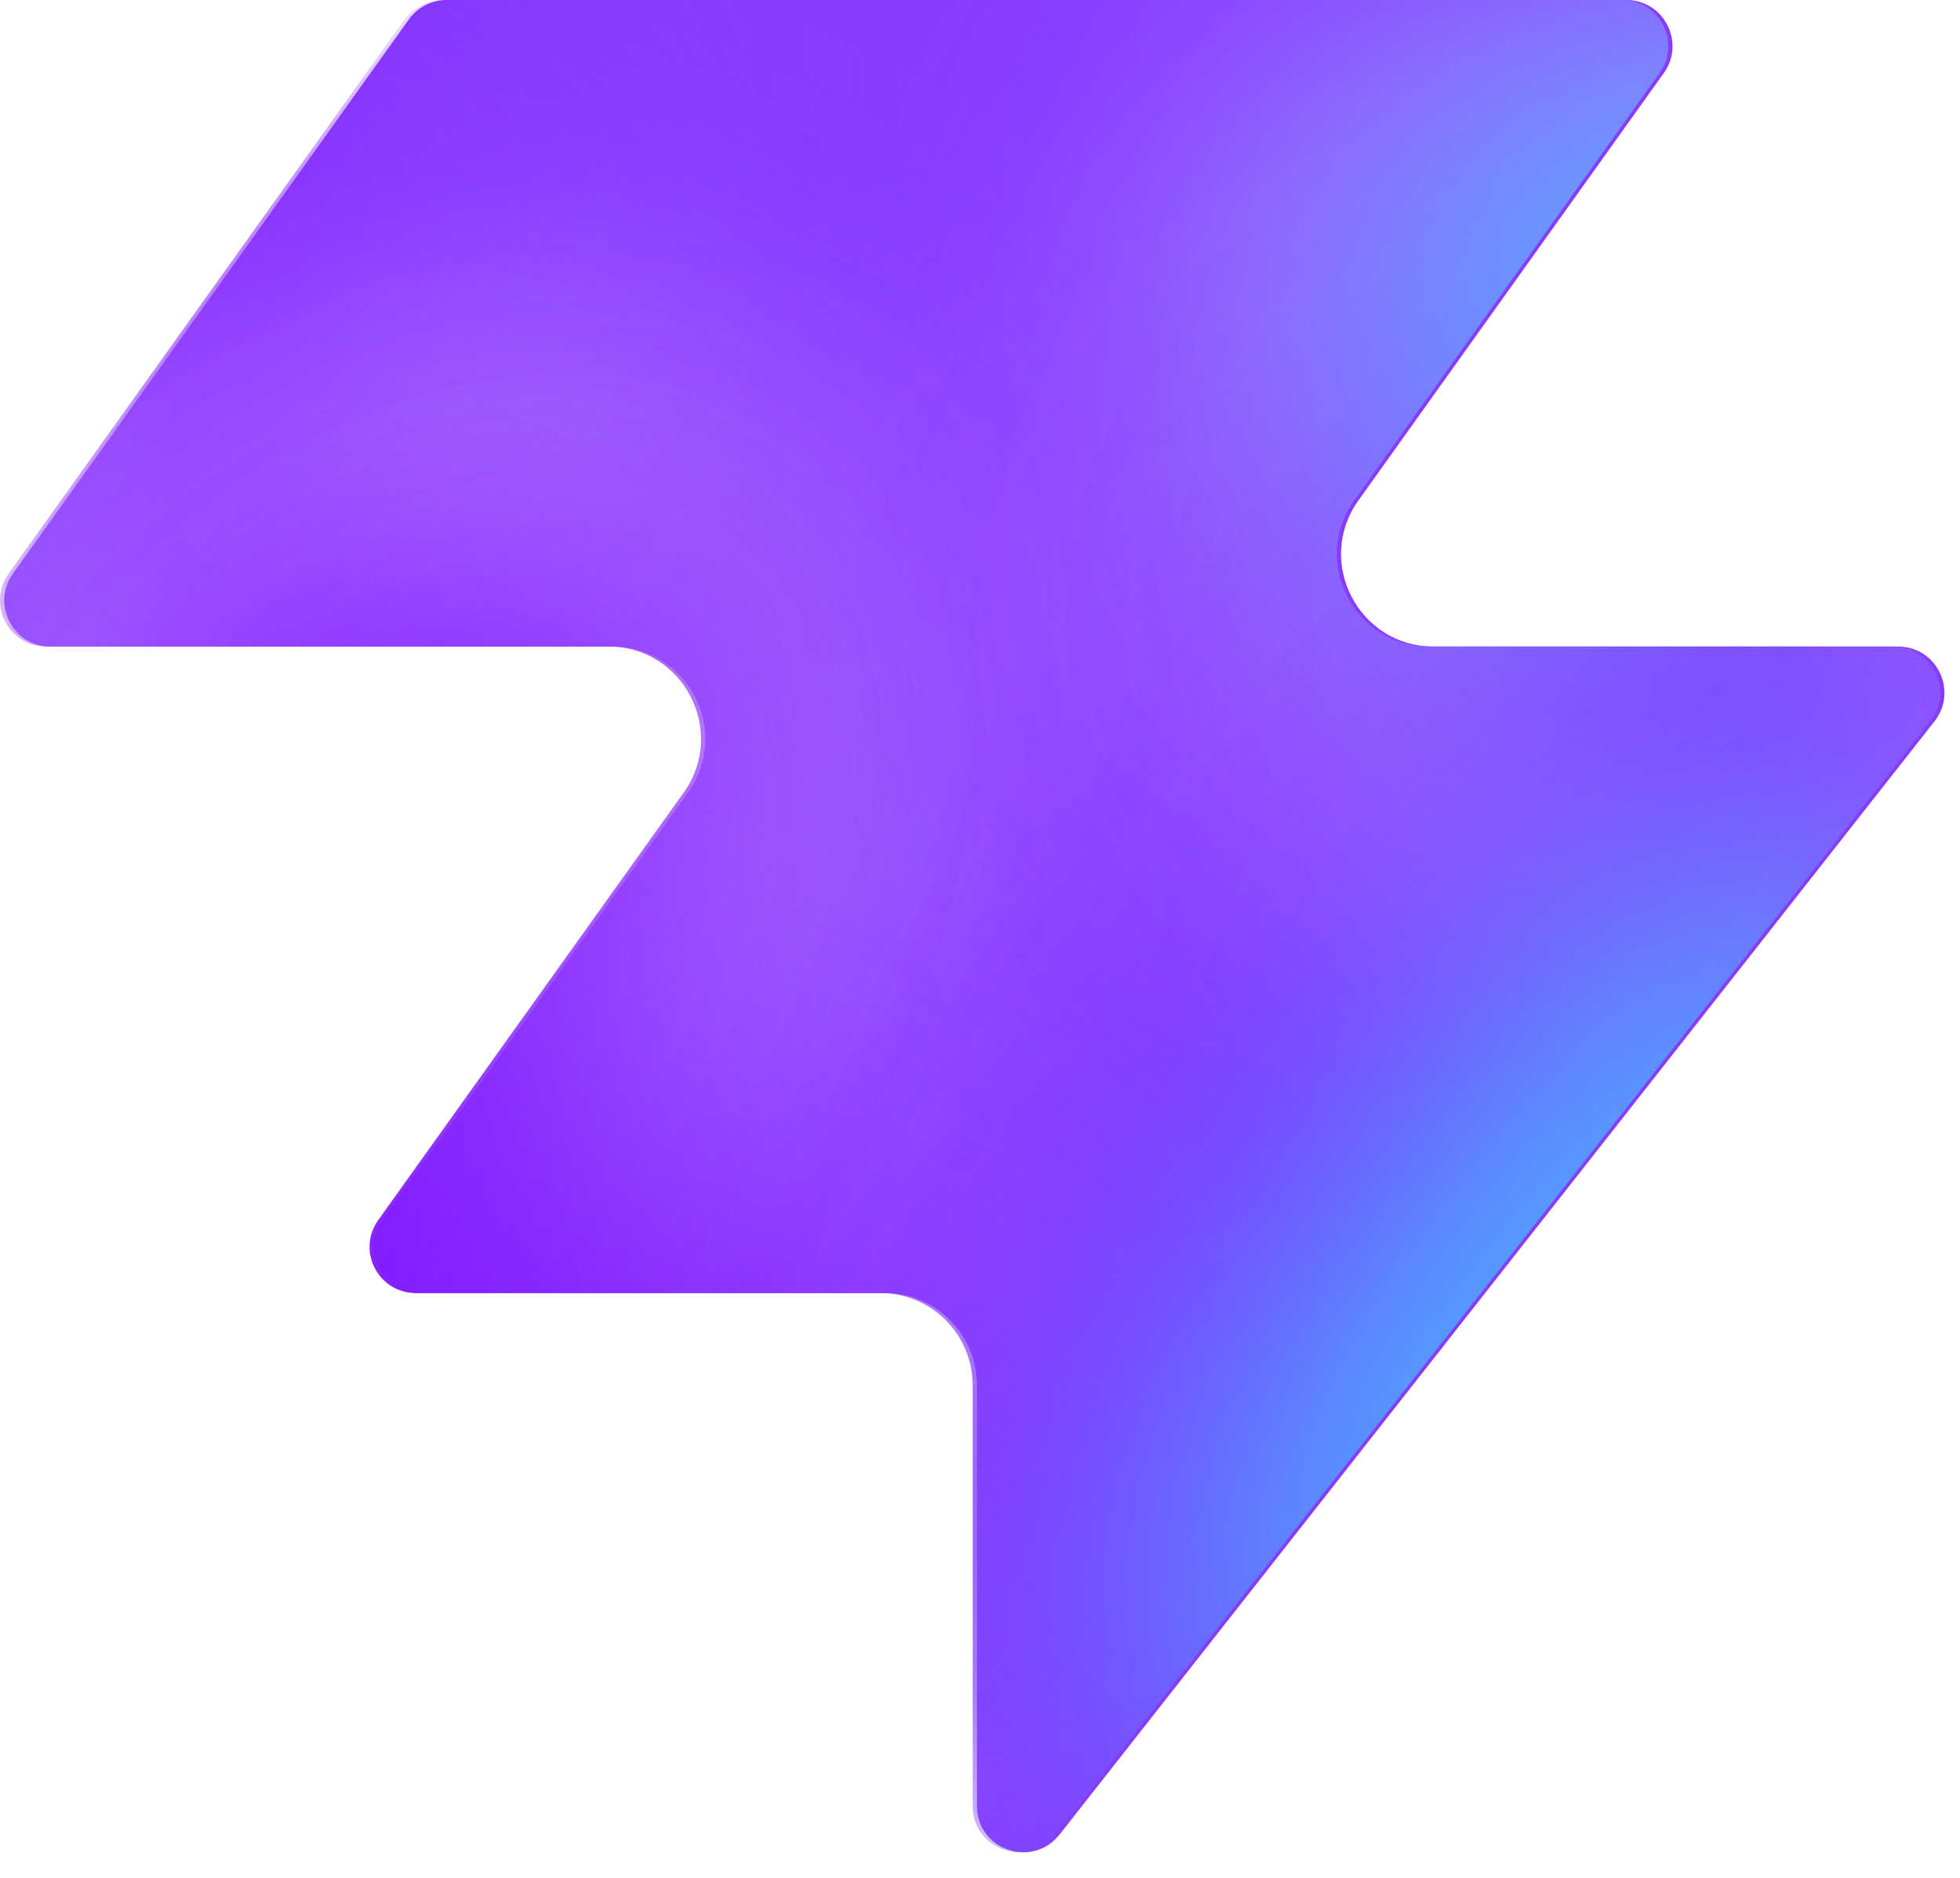
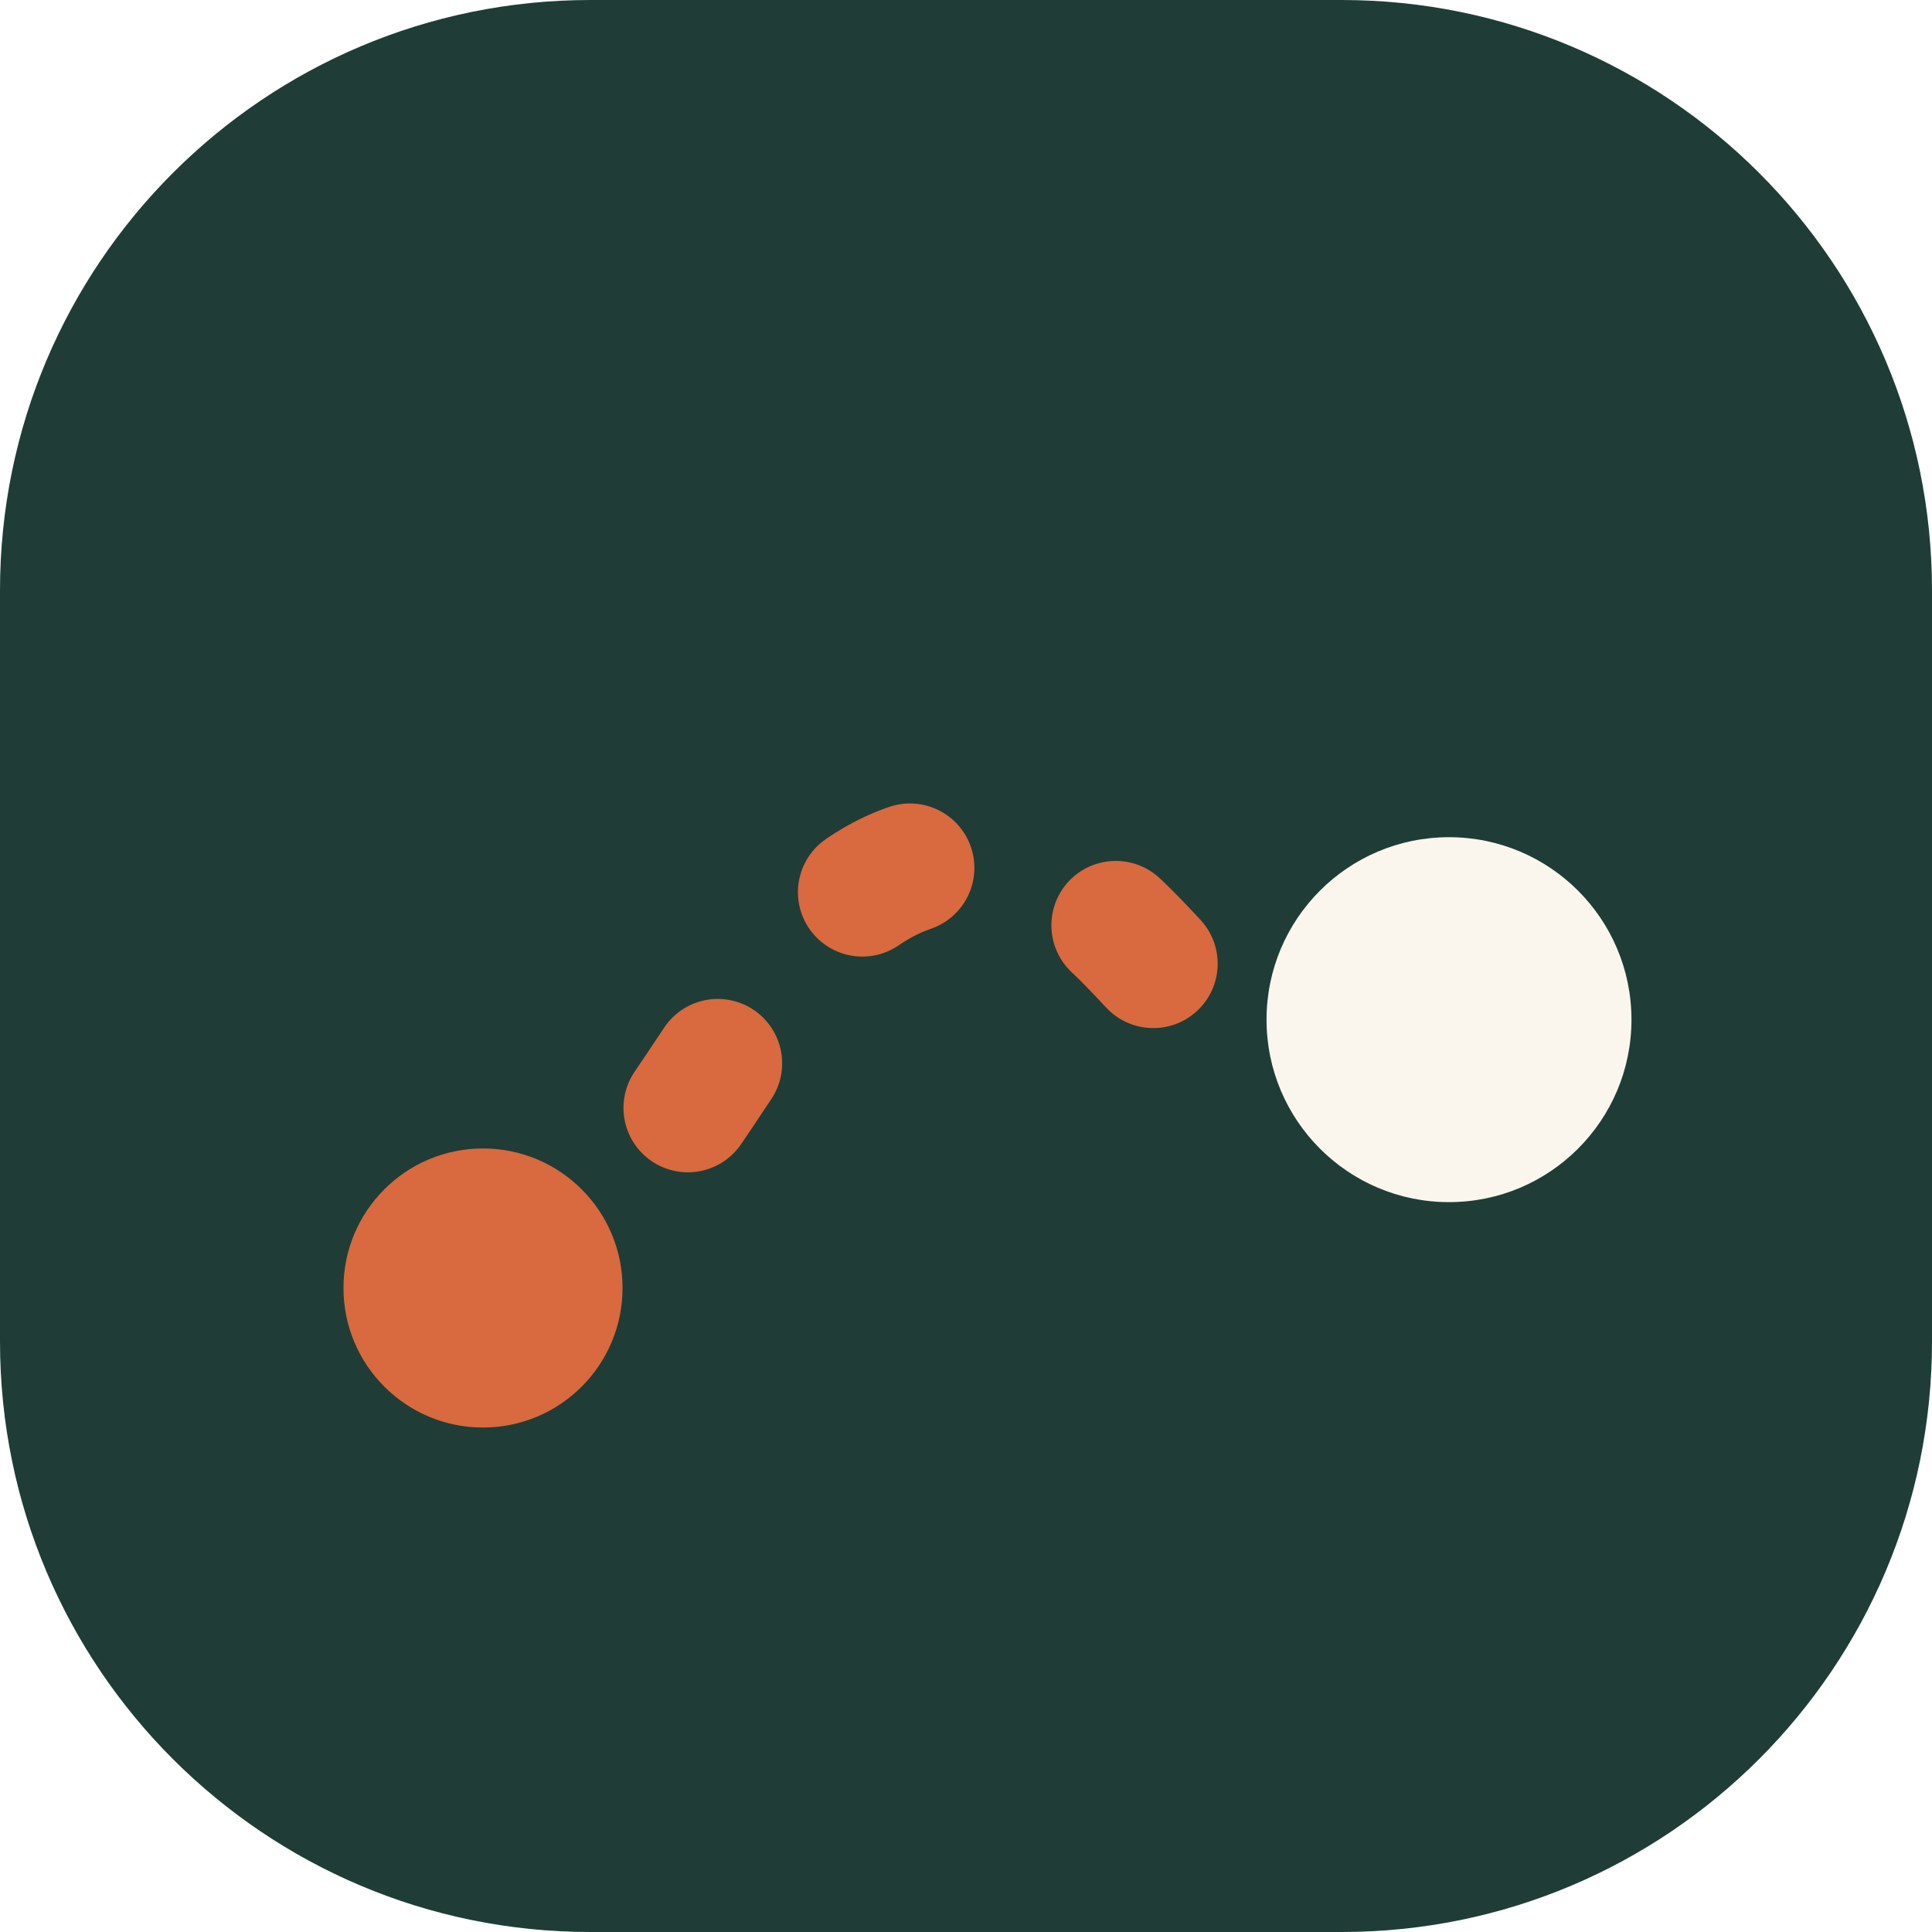
- <svg xmlns="http://www.w3.org/2000/svg" width="48" height="46" fill="none" viewBox="0 0 48 46">
-   <path fill="#863bff" d="M25.946 44.938c-.664.845-2.021.375-2.021-.698V33.937a2.26 2.26 0 0 0-2.262-2.262H10.287c-.92 0-1.456-1.04-.92-1.788l7.48-10.471c1.07-1.497 0-3.578-1.842-3.578H1.237c-.92 0-1.456-1.04-.92-1.788L10.013.474c.214-.297.556-.474.92-.474h28.894c.92 0 1.456 1.04.92 1.788l-7.48 10.471c-1.07 1.498 0 3.579 1.842 3.579h11.377c.943 0 1.473 1.088.89 1.83L25.947 44.94z" style="fill:#863bff;fill:color(display-p3 .525 .23 1);fill-opacity:1" />
-   <mask id="a" width="48" height="46" x="0" y="0" maskUnits="userSpaceOnUse" style="mask-type:alpha">
-     <path fill="#000" d="M25.842 44.938c-.664.844-2.021.375-2.021-.698V33.937a2.26 2.26 0 0 0-2.262-2.262H10.183c-.92 0-1.456-1.04-.92-1.788l7.48-10.471c1.07-1.498 0-3.579-1.842-3.579H1.133c-.92 0-1.456-1.04-.92-1.787L9.91.473c.214-.297.556-.474.92-.474h28.894c.92 0 1.456 1.04.92 1.788l-7.48 10.471c-1.07 1.498 0 3.578 1.842 3.578h11.377c.943 0 1.473 1.088.89 1.832L25.843 44.94z" style="fill:#000;fill-opacity:1" />
-   </mask>
-   <g mask="url(#a)">
-     <g filter="url(#b)">
-       <ellipse cx="5.508" cy="14.704" fill="#ede6ff" rx="5.508" ry="14.704" style="fill:#ede6ff;fill:color(display-p3 .927 .903 1);fill-opacity:1" transform="matrix(.00324 1 1 -.00324 -4.47 31.516)" />
-     </g>
-     <g filter="url(#c)">
-       <ellipse cx="10.399" cy="29.851" fill="#ede6ff" rx="10.399" ry="29.851" style="fill:#ede6ff;fill:color(display-p3 .927 .903 1);fill-opacity:1" transform="matrix(.00324 1 1 -.00324 -39.328 7.883)" />
-     </g>
-     <g filter="url(#d)">
-       <ellipse cx="5.508" cy="30.487" fill="#7e14ff" rx="5.508" ry="30.487" style="fill:#7e14ff;fill:color(display-p3 .492 .077 1);fill-opacity:1" transform="rotate(89.814 -25.913 -14.639)scale(1 -1)" />
-     </g>
-     <g filter="url(#e)">
-       <ellipse cx="5.508" cy="30.599" fill="#7e14ff" rx="5.508" ry="30.599" style="fill:#7e14ff;fill:color(display-p3 .492 .077 1);fill-opacity:1" transform="rotate(89.814 -32.644 -3.334)scale(1 -1)" />
-     </g>
-     <g filter="url(#f)">
-       <ellipse cx="5.508" cy="30.599" fill="#7e14ff" rx="5.508" ry="30.599" style="fill:#7e14ff;fill:color(display-p3 .492 .077 1);fill-opacity:1" transform="matrix(.00324 1 1 -.00324 -34.34 30.47)" />
-     </g>
-     <g filter="url(#g)">
-       <ellipse cx="14.072" cy="22.078" fill="#ede6ff" rx="14.072" ry="22.078" style="fill:#ede6ff;fill:color(display-p3 .927 .903 1);fill-opacity:1" transform="rotate(93.35 24.506 48.493)scale(-1 1)" />
-     </g>
-     <g filter="url(#h)">
-       <ellipse cx="3.47" cy="21.501" fill="#7e14ff" rx="3.47" ry="21.501" style="fill:#7e14ff;fill:color(display-p3 .492 .077 1);fill-opacity:1" transform="rotate(89.009 28.708 47.59)scale(-1 1)" />
-     </g>
-     <g filter="url(#i)">
-       <ellipse cx="3.47" cy="21.501" fill="#7e14ff" rx="3.47" ry="21.501" style="fill:#7e14ff;fill:color(display-p3 .492 .077 1);fill-opacity:1" transform="rotate(89.009 28.708 47.59)scale(-1 1)" />
-     </g>
-     <g filter="url(#j)">
-       <ellipse cx=".387" cy="8.972" fill="#7e14ff" rx="4.407" ry="29.108" style="fill:#7e14ff;fill:color(display-p3 .492 .077 1);fill-opacity:1" transform="rotate(39.51 .387 8.972)" />
-     </g>
-     <g filter="url(#k)">
-       <ellipse cx="47.523" cy="-6.092" fill="#7e14ff" rx="4.407" ry="29.108" style="fill:#7e14ff;fill:color(display-p3 .492 .077 1);fill-opacity:1" transform="rotate(37.892 47.523 -6.092)" />
-     </g>
-     <g filter="url(#l)">
-       <ellipse cx="41.412" cy="6.333" fill="#47bfff" rx="5.971" ry="9.665" style="fill:#47bfff;fill:color(display-p3 .28 .748 1);fill-opacity:1" transform="rotate(37.892 41.412 6.333)" />
-     </g>
-     <g filter="url(#m)">
-       <ellipse cx="-1.879" cy="38.332" fill="#7e14ff" rx="4.407" ry="29.108" style="fill:#7e14ff;fill:color(display-p3 .492 .077 1);fill-opacity:1" transform="rotate(37.892 -1.88 38.332)" />
-     </g>
-     <g filter="url(#n)">
-       <ellipse cx="-1.879" cy="38.332" fill="#7e14ff" rx="4.407" ry="29.108" style="fill:#7e14ff;fill:color(display-p3 .492 .077 1);fill-opacity:1" transform="rotate(37.892 -1.88 38.332)" />
-     </g>
-     <g filter="url(#o)">
-       <ellipse cx="35.651" cy="29.907" fill="#7e14ff" rx="4.407" ry="29.108" style="fill:#7e14ff;fill:color(display-p3 .492 .077 1);fill-opacity:1" transform="rotate(37.892 35.651 29.907)" />
-     </g>
-     <g filter="url(#p)">
-       <ellipse cx="38.418" cy="32.4" fill="#47bfff" rx="5.971" ry="15.297" style="fill:#47bfff;fill:color(display-p3 .28 .748 1);fill-opacity:1" transform="rotate(37.892 38.418 32.4)" />
-     </g>
-   </g>
-   <defs>
-     <filter id="b" width="60.045" height="41.654" x="-19.77" y="16.149" color-interpolation-filters="sRGB" filterUnits="userSpaceOnUse">
-       <feFlood flood-opacity="0" result="BackgroundImageFix" />
-       <feBlend in="SourceGraphic" in2="BackgroundImageFix" result="shape" />
-       <feGaussianBlur result="effect1_foregroundBlur_2002_17158" stdDeviation="7.659" />
-     </filter>
-     <filter id="c" width="90.34" height="51.437" x="-54.613" y="-7.533" color-interpolation-filters="sRGB" filterUnits="userSpaceOnUse">
-       <feFlood flood-opacity="0" result="BackgroundImageFix" />
-       <feBlend in="SourceGraphic" in2="BackgroundImageFix" result="shape" />
-       <feGaussianBlur result="effect1_foregroundBlur_2002_17158" stdDeviation="7.659" />
-     </filter>
-     <filter id="d" width="79.355" height="29.4" x="-49.64" y="2.03" color-interpolation-filters="sRGB" filterUnits="userSpaceOnUse">
-       <feFlood flood-opacity="0" result="BackgroundImageFix" />
-       <feBlend in="SourceGraphic" in2="BackgroundImageFix" result="shape" />
-       <feGaussianBlur result="effect1_foregroundBlur_2002_17158" stdDeviation="4.596" />
-     </filter>
-     <filter id="e" width="79.579" height="29.4" x="-45.045" y="20.029" color-interpolation-filters="sRGB" filterUnits="userSpaceOnUse">
-       <feFlood flood-opacity="0" result="BackgroundImageFix" />
-       <feBlend in="SourceGraphic" in2="BackgroundImageFix" result="shape" />
-       <feGaussianBlur result="effect1_foregroundBlur_2002_17158" stdDeviation="4.596" />
-     </filter>
-     <filter id="f" width="79.579" height="29.4" x="-43.513" y="21.178" color-interpolation-filters="sRGB" filterUnits="userSpaceOnUse">
-       <feFlood flood-opacity="0" result="BackgroundImageFix" />
-       <feBlend in="SourceGraphic" in2="BackgroundImageFix" result="shape" />
-       <feGaussianBlur result="effect1_foregroundBlur_2002_17158" stdDeviation="4.596" />
-     </filter>
-     <filter id="g" width="74.749" height="58.852" x="15.756" y="-17.901" color-interpolation-filters="sRGB" filterUnits="userSpaceOnUse">
-       <feFlood flood-opacity="0" result="BackgroundImageFix" />
-       <feBlend in="SourceGraphic" in2="BackgroundImageFix" result="shape" />
-       <feGaussianBlur result="effect1_foregroundBlur_2002_17158" stdDeviation="7.659" />
-     </filter>
-     <filter id="h" width="61.377" height="25.362" x="23.548" y="2.284" color-interpolation-filters="sRGB" filterUnits="userSpaceOnUse">
-       <feFlood flood-opacity="0" result="BackgroundImageFix" />
-       <feBlend in="SourceGraphic" in2="BackgroundImageFix" result="shape" />
-       <feGaussianBlur result="effect1_foregroundBlur_2002_17158" stdDeviation="4.596" />
-     </filter>
-     <filter id="i" width="61.377" height="25.362" x="23.548" y="2.284" color-interpolation-filters="sRGB" filterUnits="userSpaceOnUse">
-       <feFlood flood-opacity="0" result="BackgroundImageFix" />
-       <feBlend in="SourceGraphic" in2="BackgroundImageFix" result="shape" />
-       <feGaussianBlur result="effect1_foregroundBlur_2002_17158" stdDeviation="4.596" />
-     </filter>
-     <filter id="j" width="56.045" height="63.649" x="-27.636" y="-22.853" color-interpolation-filters="sRGB" filterUnits="userSpaceOnUse">
-       <feFlood flood-opacity="0" result="BackgroundImageFix" />
-       <feBlend in="SourceGraphic" in2="BackgroundImageFix" result="shape" />
-       <feGaussianBlur result="effect1_foregroundBlur_2002_17158" stdDeviation="4.596" />
-     </filter>
-     <filter id="k" width="54.814" height="64.646" x="20.116" y="-38.415" color-interpolation-filters="sRGB" filterUnits="userSpaceOnUse">
-       <feFlood flood-opacity="0" result="BackgroundImageFix" />
-       <feBlend in="SourceGraphic" in2="BackgroundImageFix" result="shape" />
-       <feGaussianBlur result="effect1_foregroundBlur_2002_17158" stdDeviation="4.596" />
-     </filter>
-     <filter id="l" width="33.541" height="35.313" x="24.641" y="-11.323" color-interpolation-filters="sRGB" filterUnits="userSpaceOnUse">
-       <feFlood flood-opacity="0" result="BackgroundImageFix" />
-       <feBlend in="SourceGraphic" in2="BackgroundImageFix" result="shape" />
-       <feGaussianBlur result="effect1_foregroundBlur_2002_17158" stdDeviation="4.596" />
-     </filter>
-     <filter id="m" width="54.814" height="64.646" x="-29.286" y="6.009" color-interpolation-filters="sRGB" filterUnits="userSpaceOnUse">
-       <feFlood flood-opacity="0" result="BackgroundImageFix" />
-       <feBlend in="SourceGraphic" in2="BackgroundImageFix" result="shape" />
-       <feGaussianBlur result="effect1_foregroundBlur_2002_17158" stdDeviation="4.596" />
-     </filter>
-     <filter id="n" width="54.814" height="64.646" x="-29.286" y="6.009" color-interpolation-filters="sRGB" filterUnits="userSpaceOnUse">
-       <feFlood flood-opacity="0" result="BackgroundImageFix" />
-       <feBlend in="SourceGraphic" in2="BackgroundImageFix" result="shape" />
-       <feGaussianBlur result="effect1_foregroundBlur_2002_17158" stdDeviation="4.596" />
-     </filter>
-     <filter id="o" width="54.814" height="64.646" x="8.244" y="-2.416" color-interpolation-filters="sRGB" filterUnits="userSpaceOnUse">
-       <feFlood flood-opacity="0" result="BackgroundImageFix" />
-       <feBlend in="SourceGraphic" in2="BackgroundImageFix" result="shape" />
-       <feGaussianBlur result="effect1_foregroundBlur_2002_17158" stdDeviation="4.596" />
-     </filter>
-     <filter id="p" width="39.409" height="43.623" x="18.713" y="10.588" color-interpolation-filters="sRGB" filterUnits="userSpaceOnUse">
-       <feFlood flood-opacity="0" result="BackgroundImageFix" />
-       <feBlend in="SourceGraphic" in2="BackgroundImageFix" result="shape" />
-       <feGaussianBlur result="effect1_foregroundBlur_2002_17158" stdDeviation="4.596" />
-     </filter>
-   </defs>
+ <svg xmlns="http://www.w3.org/2000/svg" viewBox="0 0 36 36" fill="none">
+   <rect width="36" height="36" rx="11" fill="#1f3d36" />
+   <path d="M9 24c4-1 5-8 9-8s4 6 9 3" stroke="#d9693f" stroke-width="2.4" stroke-linecap="round" stroke-dasharray="1 4.2" />
+   <circle cx="9" cy="24" r="2.6" fill="#d9693f" />
+   <circle cx="27" cy="19" r="3.4" fill="#faf6ee" />
</svg>
